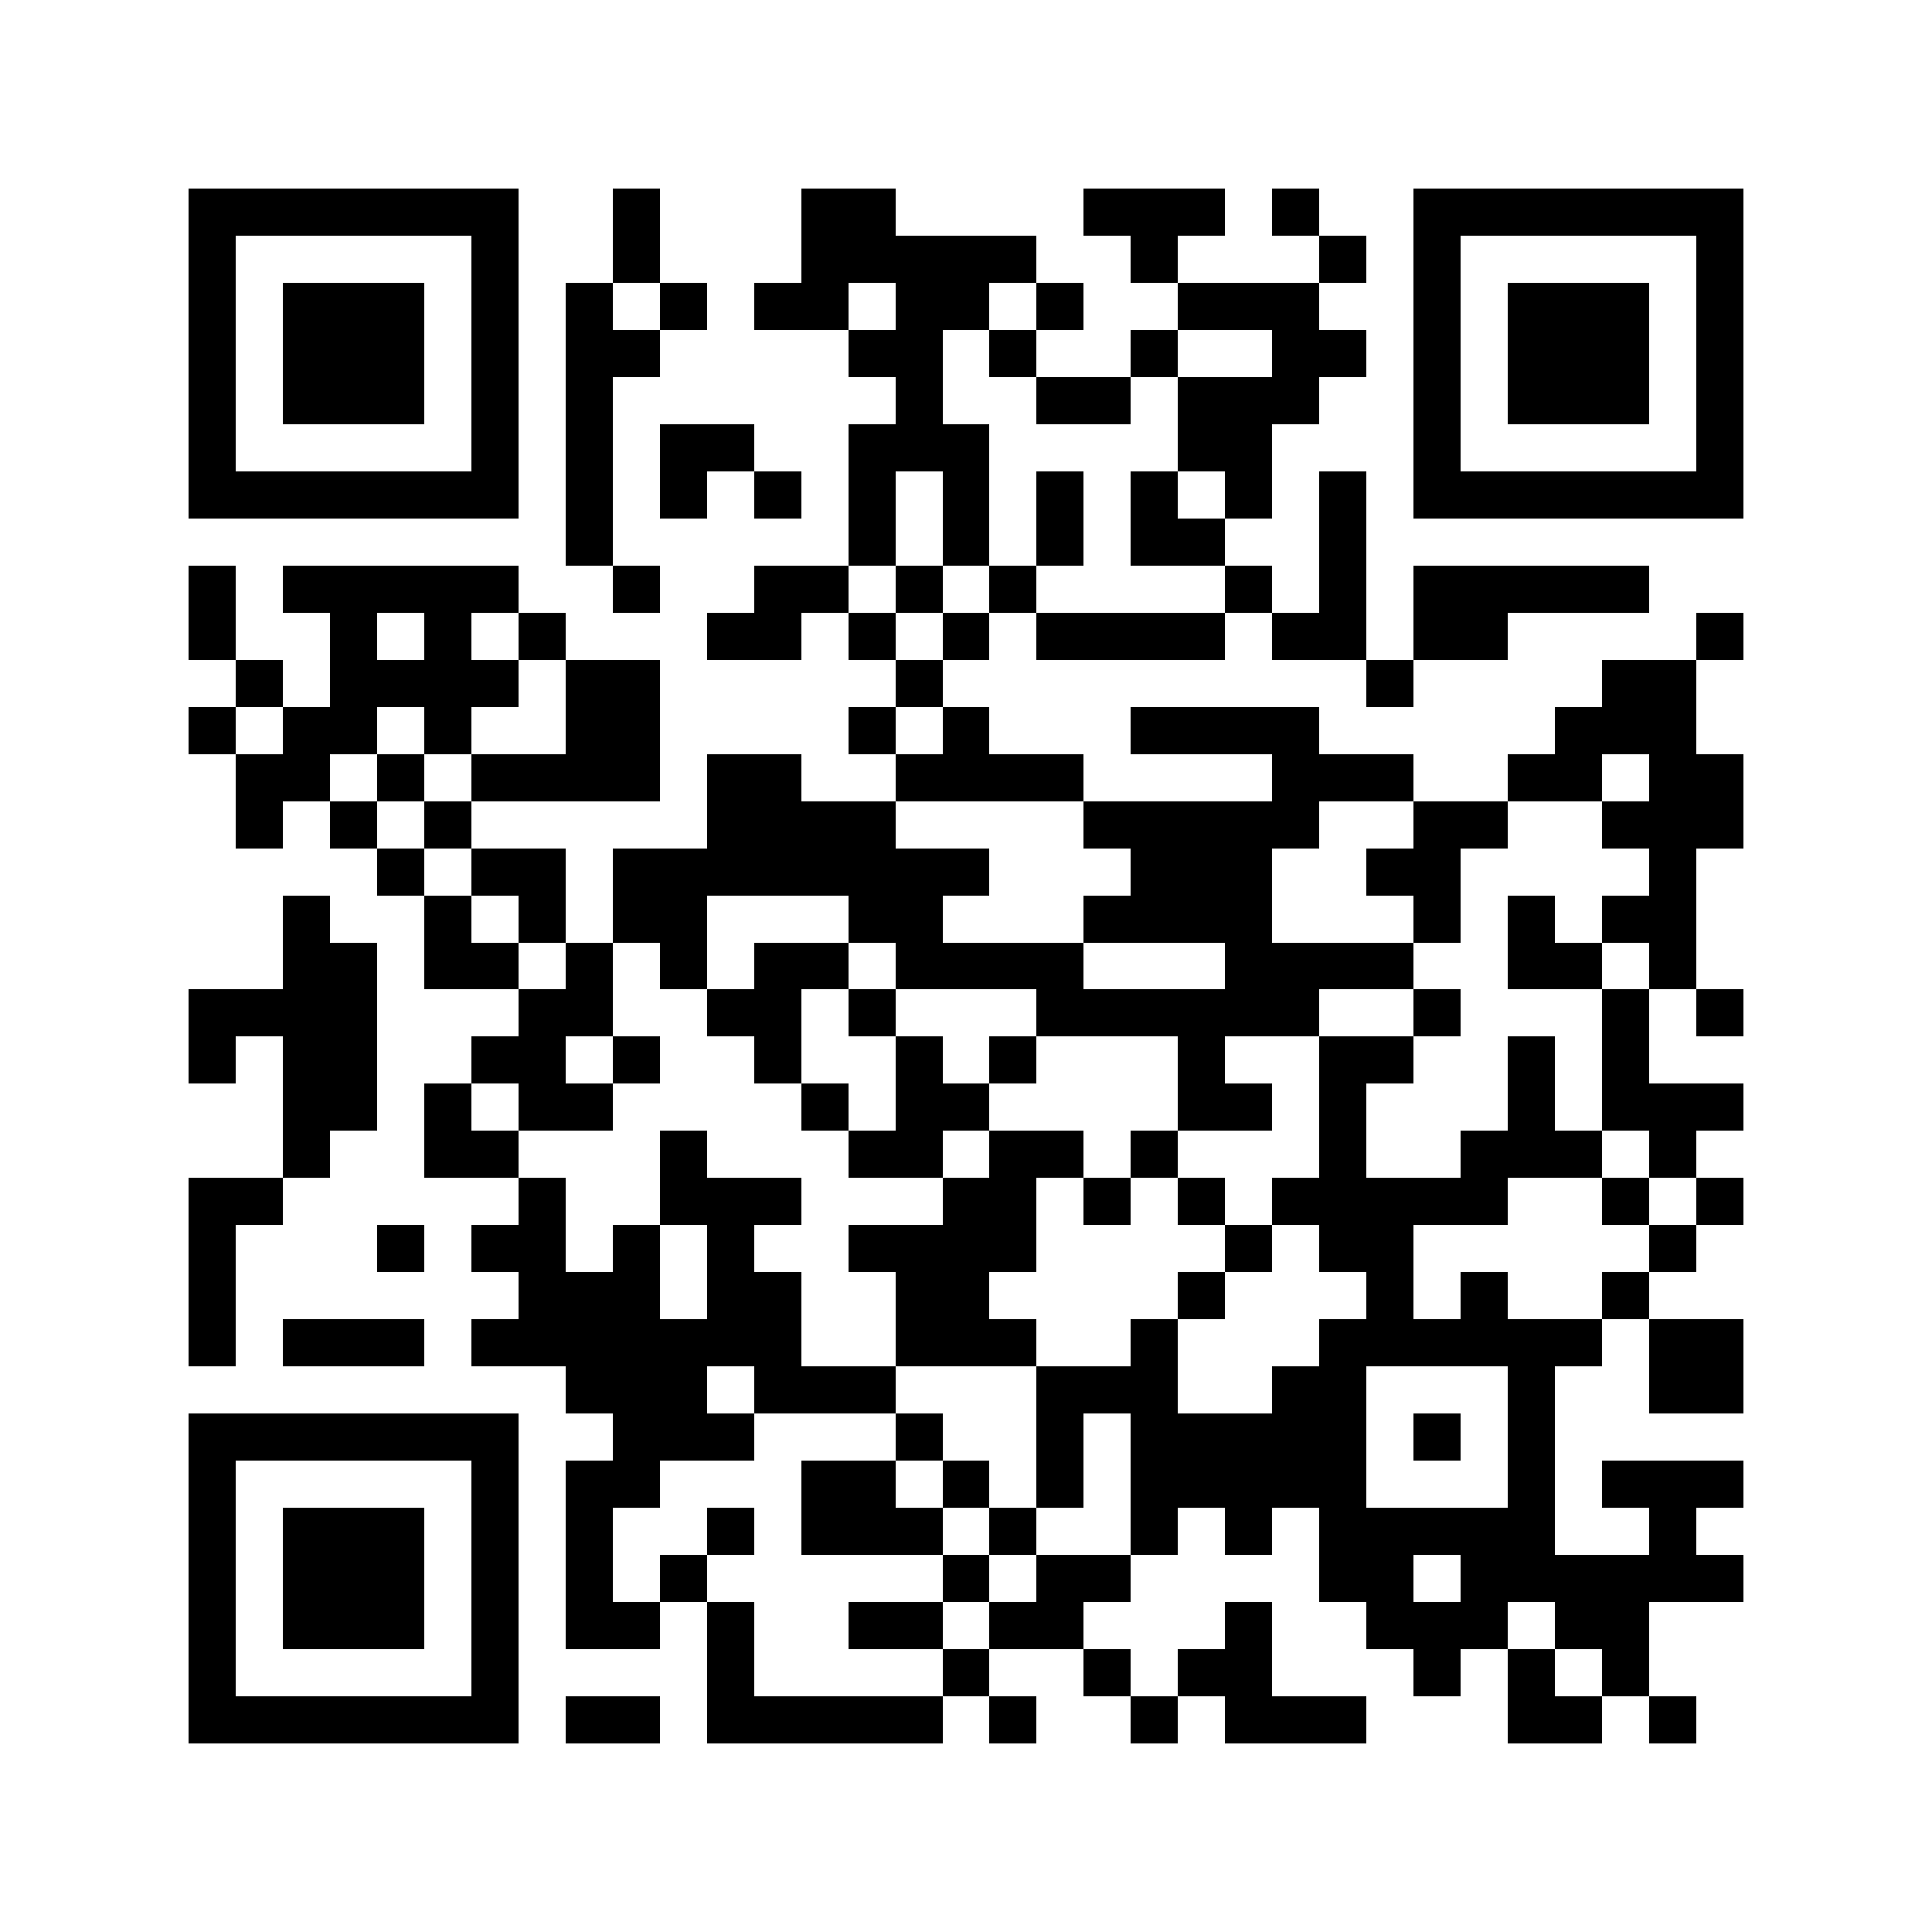
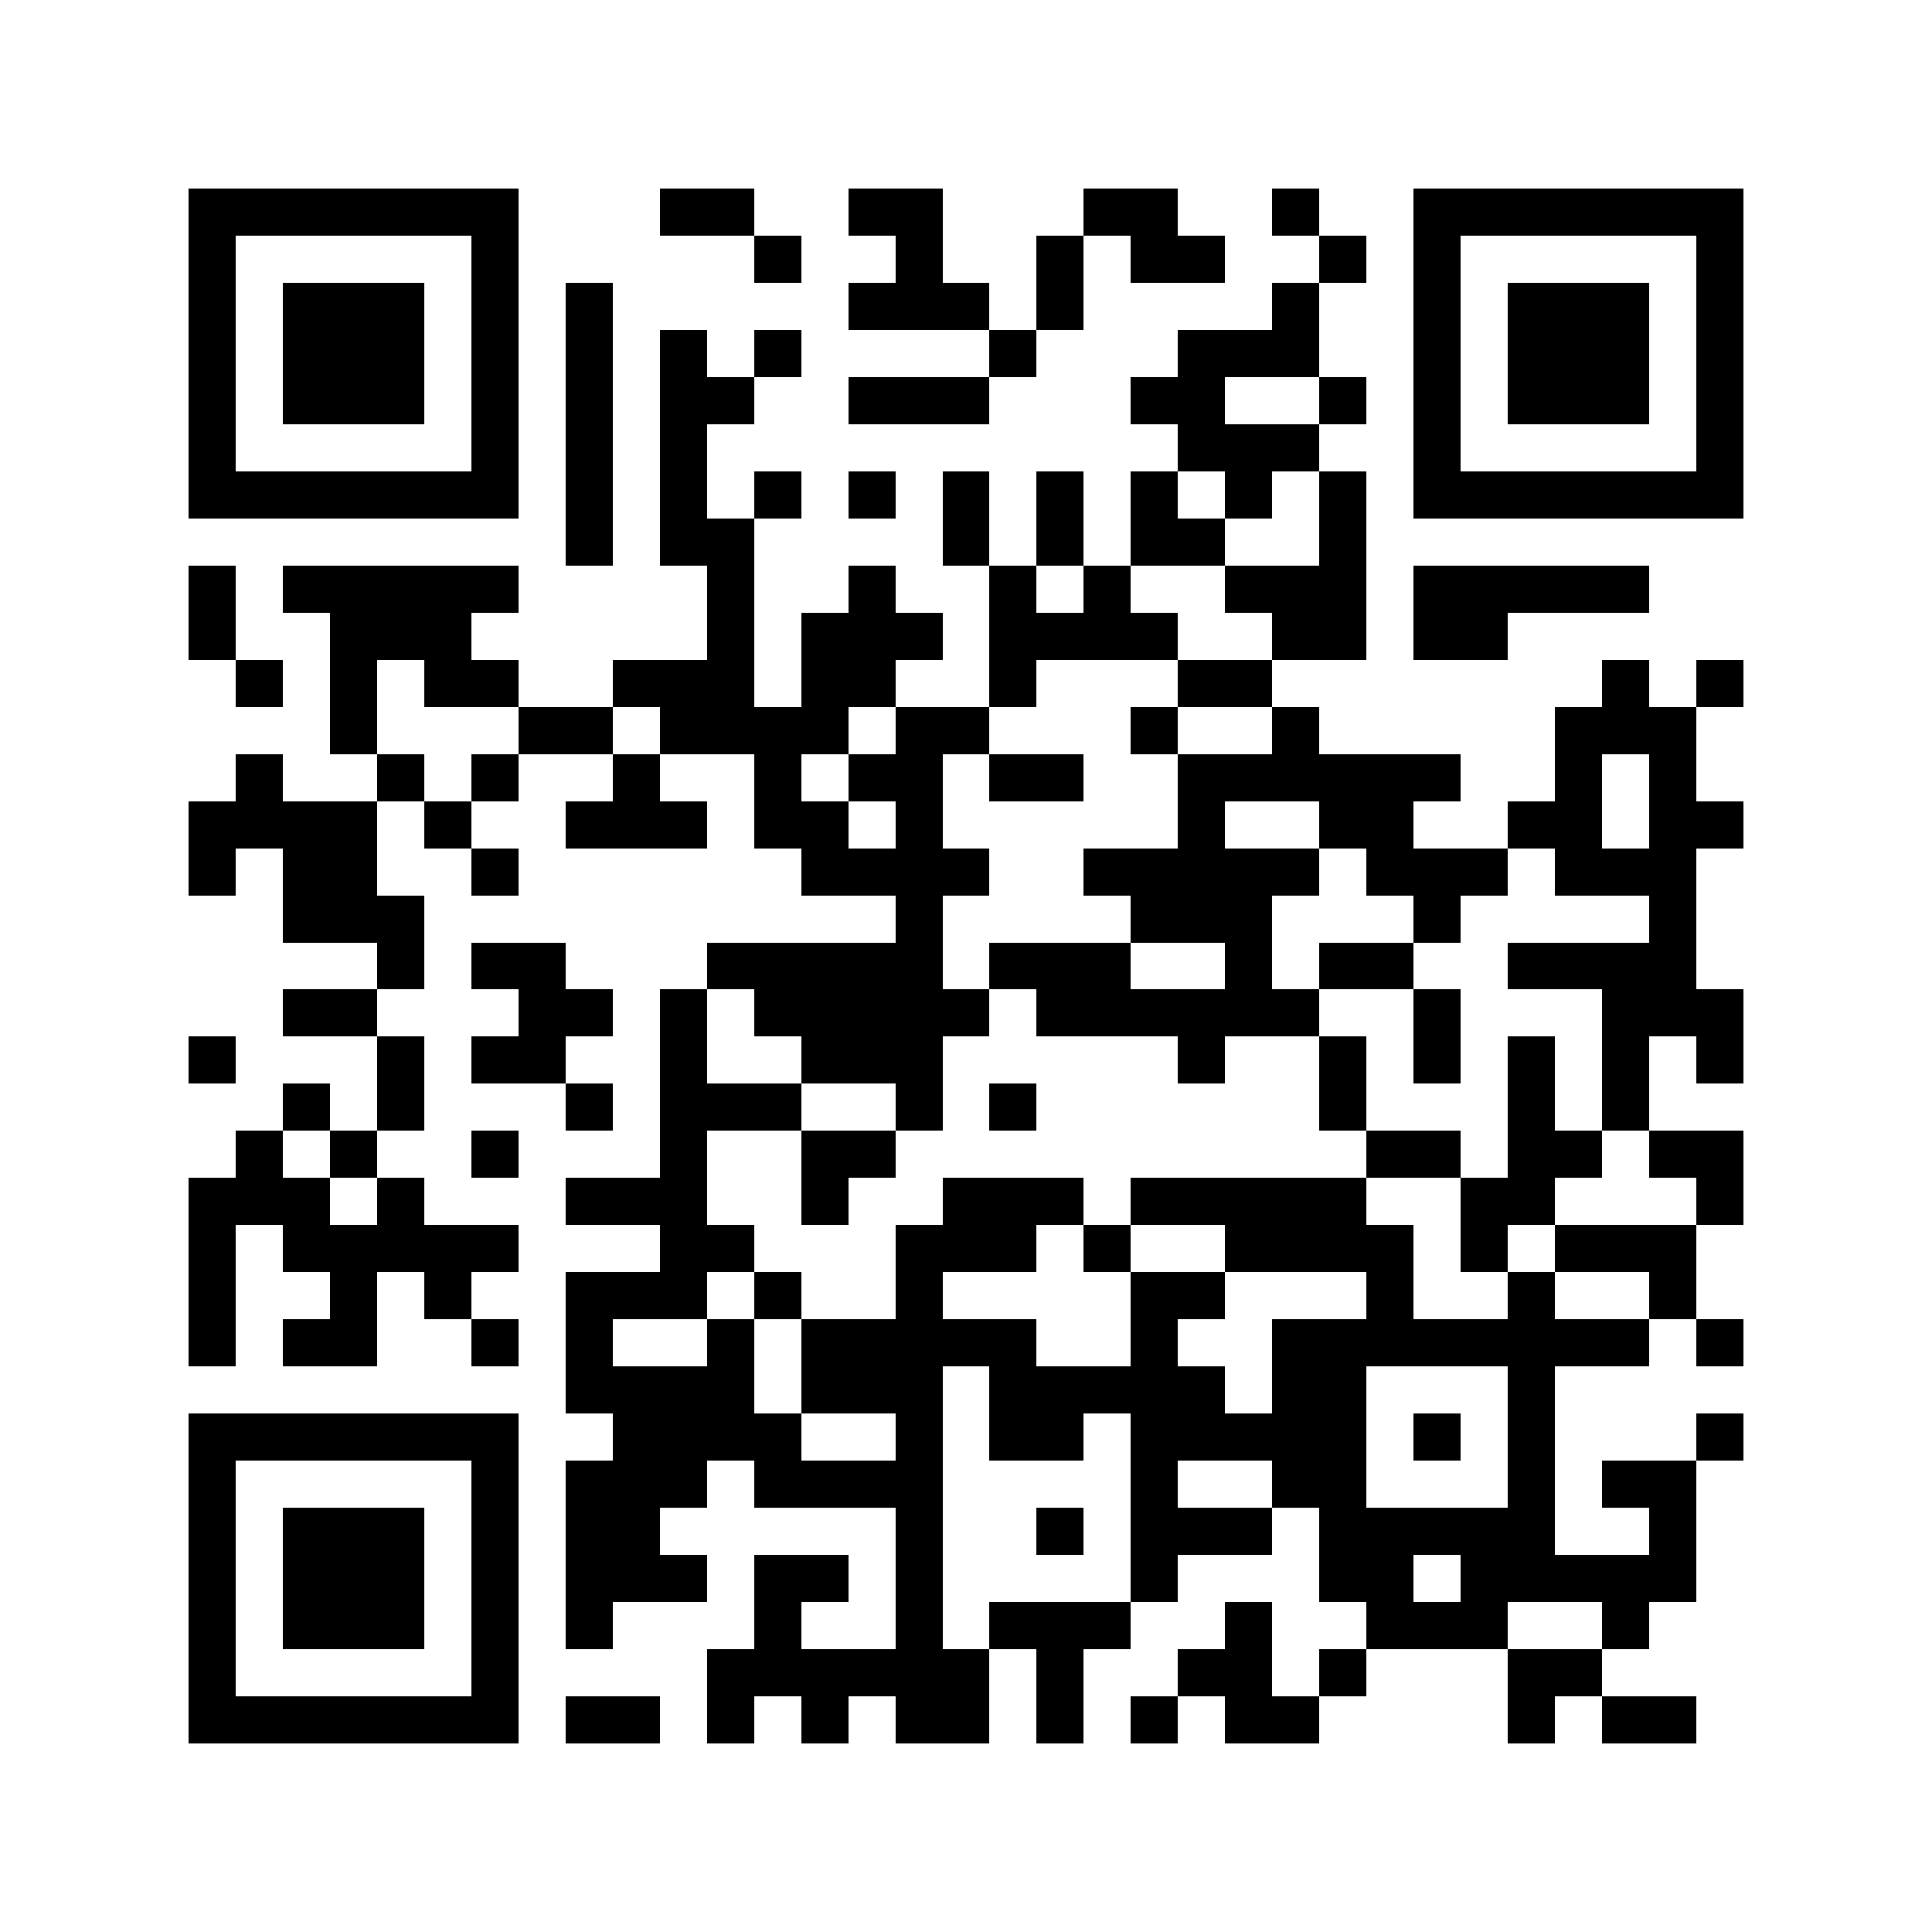
<svg xmlns="http://www.w3.org/2000/svg" viewBox="0 0 41 41" shape-rendering="crispEdges">
  <path fill="#ffffff" d="M0 0h41v41H0z" />
-   <path stroke="#000000" d="M4 4.5h7m2 0h1m3 0h2m4 0h3m1 0h1m2 0h7M4 5.5h1m5 0h1m2 0h1m3 0h5m2 0h1m3 0h1m1 0h1m5 0h1M4 6.5h1m1 0h3m1 0h1m1 0h1m1 0h1m1 0h2m1 0h2m1 0h1m2 0h3m2 0h1m1 0h3m1 0h1M4 7.5h1m1 0h3m1 0h1m1 0h2m4 0h2m1 0h1m2 0h1m2 0h2m1 0h1m1 0h3m1 0h1M4 8.5h1m1 0h3m1 0h1m1 0h1m6 0h1m2 0h2m1 0h3m2 0h1m1 0h3m1 0h1M4 9.5h1m5 0h1m1 0h1m1 0h2m2 0h3m4 0h2m3 0h1m5 0h1M4 10.5h7m1 0h1m1 0h1m1 0h1m1 0h1m1 0h1m1 0h1m1 0h1m1 0h1m1 0h1m1 0h7M12 11.5h1m5 0h1m1 0h1m1 0h1m1 0h2m2 0h1M4 12.5h1m1 0h5m2 0h1m2 0h2m1 0h1m1 0h1m4 0h1m1 0h1m1 0h5M4 13.5h1m2 0h1m1 0h1m1 0h1m3 0h2m1 0h1m1 0h1m1 0h4m1 0h2m1 0h2m4 0h1M5 14.5h1m1 0h4m1 0h2m5 0h1m9 0h1m4 0h2M4 15.5h1m1 0h2m1 0h1m2 0h2m4 0h1m1 0h1m3 0h4m5 0h3M5 16.5h2m1 0h1m1 0h4m1 0h2m2 0h4m4 0h3m2 0h2m1 0h2M5 17.5h1m1 0h1m1 0h1m5 0h4m4 0h5m2 0h2m2 0h3M8 18.5h1m1 0h2m1 0h8m3 0h3m2 0h2m4 0h1M6 19.5h1m2 0h1m1 0h1m1 0h2m3 0h2m3 0h4m3 0h1m1 0h1m1 0h2M6 20.5h2m1 0h2m1 0h1m1 0h1m1 0h2m1 0h4m3 0h4m2 0h2m1 0h1M4 21.5h4m3 0h2m2 0h2m1 0h1m3 0h6m2 0h1m3 0h1m1 0h1M4 22.5h1m1 0h2m2 0h2m1 0h1m2 0h1m2 0h1m1 0h1m3 0h1m2 0h2m2 0h1m1 0h1M6 23.5h2m1 0h1m1 0h2m4 0h1m1 0h2m4 0h2m1 0h1m3 0h1m1 0h3M6 24.5h1m2 0h2m3 0h1m3 0h2m1 0h2m1 0h1m3 0h1m2 0h3m1 0h1M4 25.5h2m5 0h1m2 0h3m3 0h2m1 0h1m1 0h1m1 0h5m2 0h1m1 0h1M4 26.5h1m3 0h1m1 0h2m1 0h1m1 0h1m2 0h4m4 0h1m1 0h2m5 0h1M4 27.5h1m6 0h3m1 0h2m2 0h2m4 0h1m3 0h1m1 0h1m2 0h1M4 28.5h1m1 0h3m1 0h7m2 0h3m2 0h1m3 0h6m1 0h2M12 29.5h3m1 0h3m3 0h3m2 0h2m3 0h1m2 0h2M4 30.5h7m2 0h3m3 0h1m2 0h1m1 0h5m1 0h1m1 0h1M4 31.5h1m5 0h1m1 0h2m3 0h2m1 0h1m1 0h1m1 0h5m3 0h1m1 0h3M4 32.5h1m1 0h3m1 0h1m1 0h1m2 0h1m1 0h3m1 0h1m2 0h1m1 0h1m1 0h5m2 0h1M4 33.5h1m1 0h3m1 0h1m1 0h1m1 0h1m5 0h1m1 0h2m4 0h2m1 0h6M4 34.5h1m1 0h3m1 0h1m1 0h2m1 0h1m2 0h2m1 0h2m3 0h1m2 0h3m1 0h2M4 35.5h1m5 0h1m4 0h1m4 0h1m2 0h1m1 0h2m3 0h1m1 0h1m1 0h1M4 36.5h7m1 0h2m1 0h5m1 0h1m2 0h1m1 0h3m3 0h2m1 0h1" />
+   <path stroke="#000000" d="M4 4.5h7m3 0h2m2 0h2m3 0h2m2 0h1m2 0h7M4 5.5h1m5 0h1m5 0h1m2 0h1m2 0h1m1 0h2m2 0h1m1 0h1m5 0h1M4 6.5h1m1 0h3m1 0h1m1 0h1m5 0h3m1 0h1m4 0h1m2 0h1m1 0h3m1 0h1M4 7.5h1m1 0h3m1 0h1m1 0h1m1 0h1m1 0h1m4 0h1m3 0h3m2 0h1m1 0h3m1 0h1M4 8.5h1m1 0h3m1 0h1m1 0h1m1 0h2m2 0h3m3 0h2m2 0h1m1 0h1m1 0h3m1 0h1M4 9.5h1m5 0h1m1 0h1m1 0h1m10 0h3m2 0h1m5 0h1M4 10.5h7m1 0h1m1 0h1m1 0h1m1 0h1m1 0h1m1 0h1m1 0h1m1 0h1m1 0h1m1 0h7M12 11.5h1m1 0h2m4 0h1m1 0h1m1 0h2m2 0h1M4 12.5h1m1 0h5m4 0h1m2 0h1m2 0h1m1 0h1m2 0h3m1 0h5M4 13.5h1m2 0h3m5 0h1m1 0h3m1 0h4m2 0h2m1 0h2M5 14.5h1m1 0h1m1 0h2m2 0h3m1 0h2m2 0h1m3 0h2m7 0h1m1 0h1M7 15.5h1m3 0h2m1 0h4m1 0h2m3 0h1m2 0h1m5 0h3M5 16.5h1m2 0h1m1 0h1m2 0h1m2 0h1m1 0h2m1 0h2m2 0h6m2 0h1m1 0h1M4 17.5h4m1 0h1m2 0h3m1 0h2m1 0h1m5 0h1m2 0h2m2 0h2m1 0h2M4 18.5h1m1 0h2m2 0h1m6 0h4m2 0h5m1 0h3m1 0h3M6 19.5h3m10 0h1m4 0h3m3 0h1m4 0h1M8 20.5h1m1 0h2m3 0h5m1 0h3m2 0h1m1 0h2m2 0h4M6 21.5h2m3 0h2m1 0h1m1 0h5m1 0h6m2 0h1m3 0h3M4 22.5h1m3 0h1m1 0h2m2 0h1m2 0h3m5 0h1m2 0h1m1 0h1m1 0h1m1 0h1m1 0h1M6 23.5h1m1 0h1m3 0h1m1 0h3m2 0h1m1 0h1m6 0h1m3 0h1m1 0h1M5 24.5h1m1 0h1m2 0h1m3 0h1m2 0h2m10 0h2m1 0h2m1 0h2M4 25.5h3m1 0h1m3 0h3m2 0h1m2 0h3m1 0h5m2 0h2m3 0h1M4 26.5h1m1 0h5m3 0h2m3 0h3m1 0h1m2 0h4m1 0h1m1 0h3M4 27.5h1m2 0h1m1 0h1m2 0h3m1 0h1m2 0h1m4 0h2m3 0h1m2 0h1m2 0h1M4 28.5h1m1 0h2m2 0h1m1 0h1m2 0h1m1 0h5m2 0h1m2 0h8m1 0h1M12 29.5h4m1 0h3m1 0h5m1 0h2m3 0h1M4 30.5h7m2 0h4m2 0h1m1 0h2m1 0h5m1 0h1m1 0h1m3 0h1M4 31.5h1m5 0h1m1 0h3m1 0h4m4 0h1m2 0h2m3 0h1m1 0h2M4 32.5h1m1 0h3m1 0h1m1 0h2m5 0h1m2 0h1m1 0h3m1 0h5m2 0h1M4 33.5h1m1 0h3m1 0h1m1 0h3m1 0h2m1 0h1m4 0h1m3 0h2m1 0h5M4 34.5h1m1 0h3m1 0h1m1 0h1m3 0h1m2 0h1m1 0h3m2 0h1m2 0h3m2 0h1M4 35.5h1m5 0h1m4 0h6m1 0h1m2 0h2m1 0h1m3 0h2M4 36.5h7m1 0h2m1 0h1m1 0h1m1 0h2m1 0h1m1 0h1m1 0h2m4 0h1m1 0h2" />
</svg>
